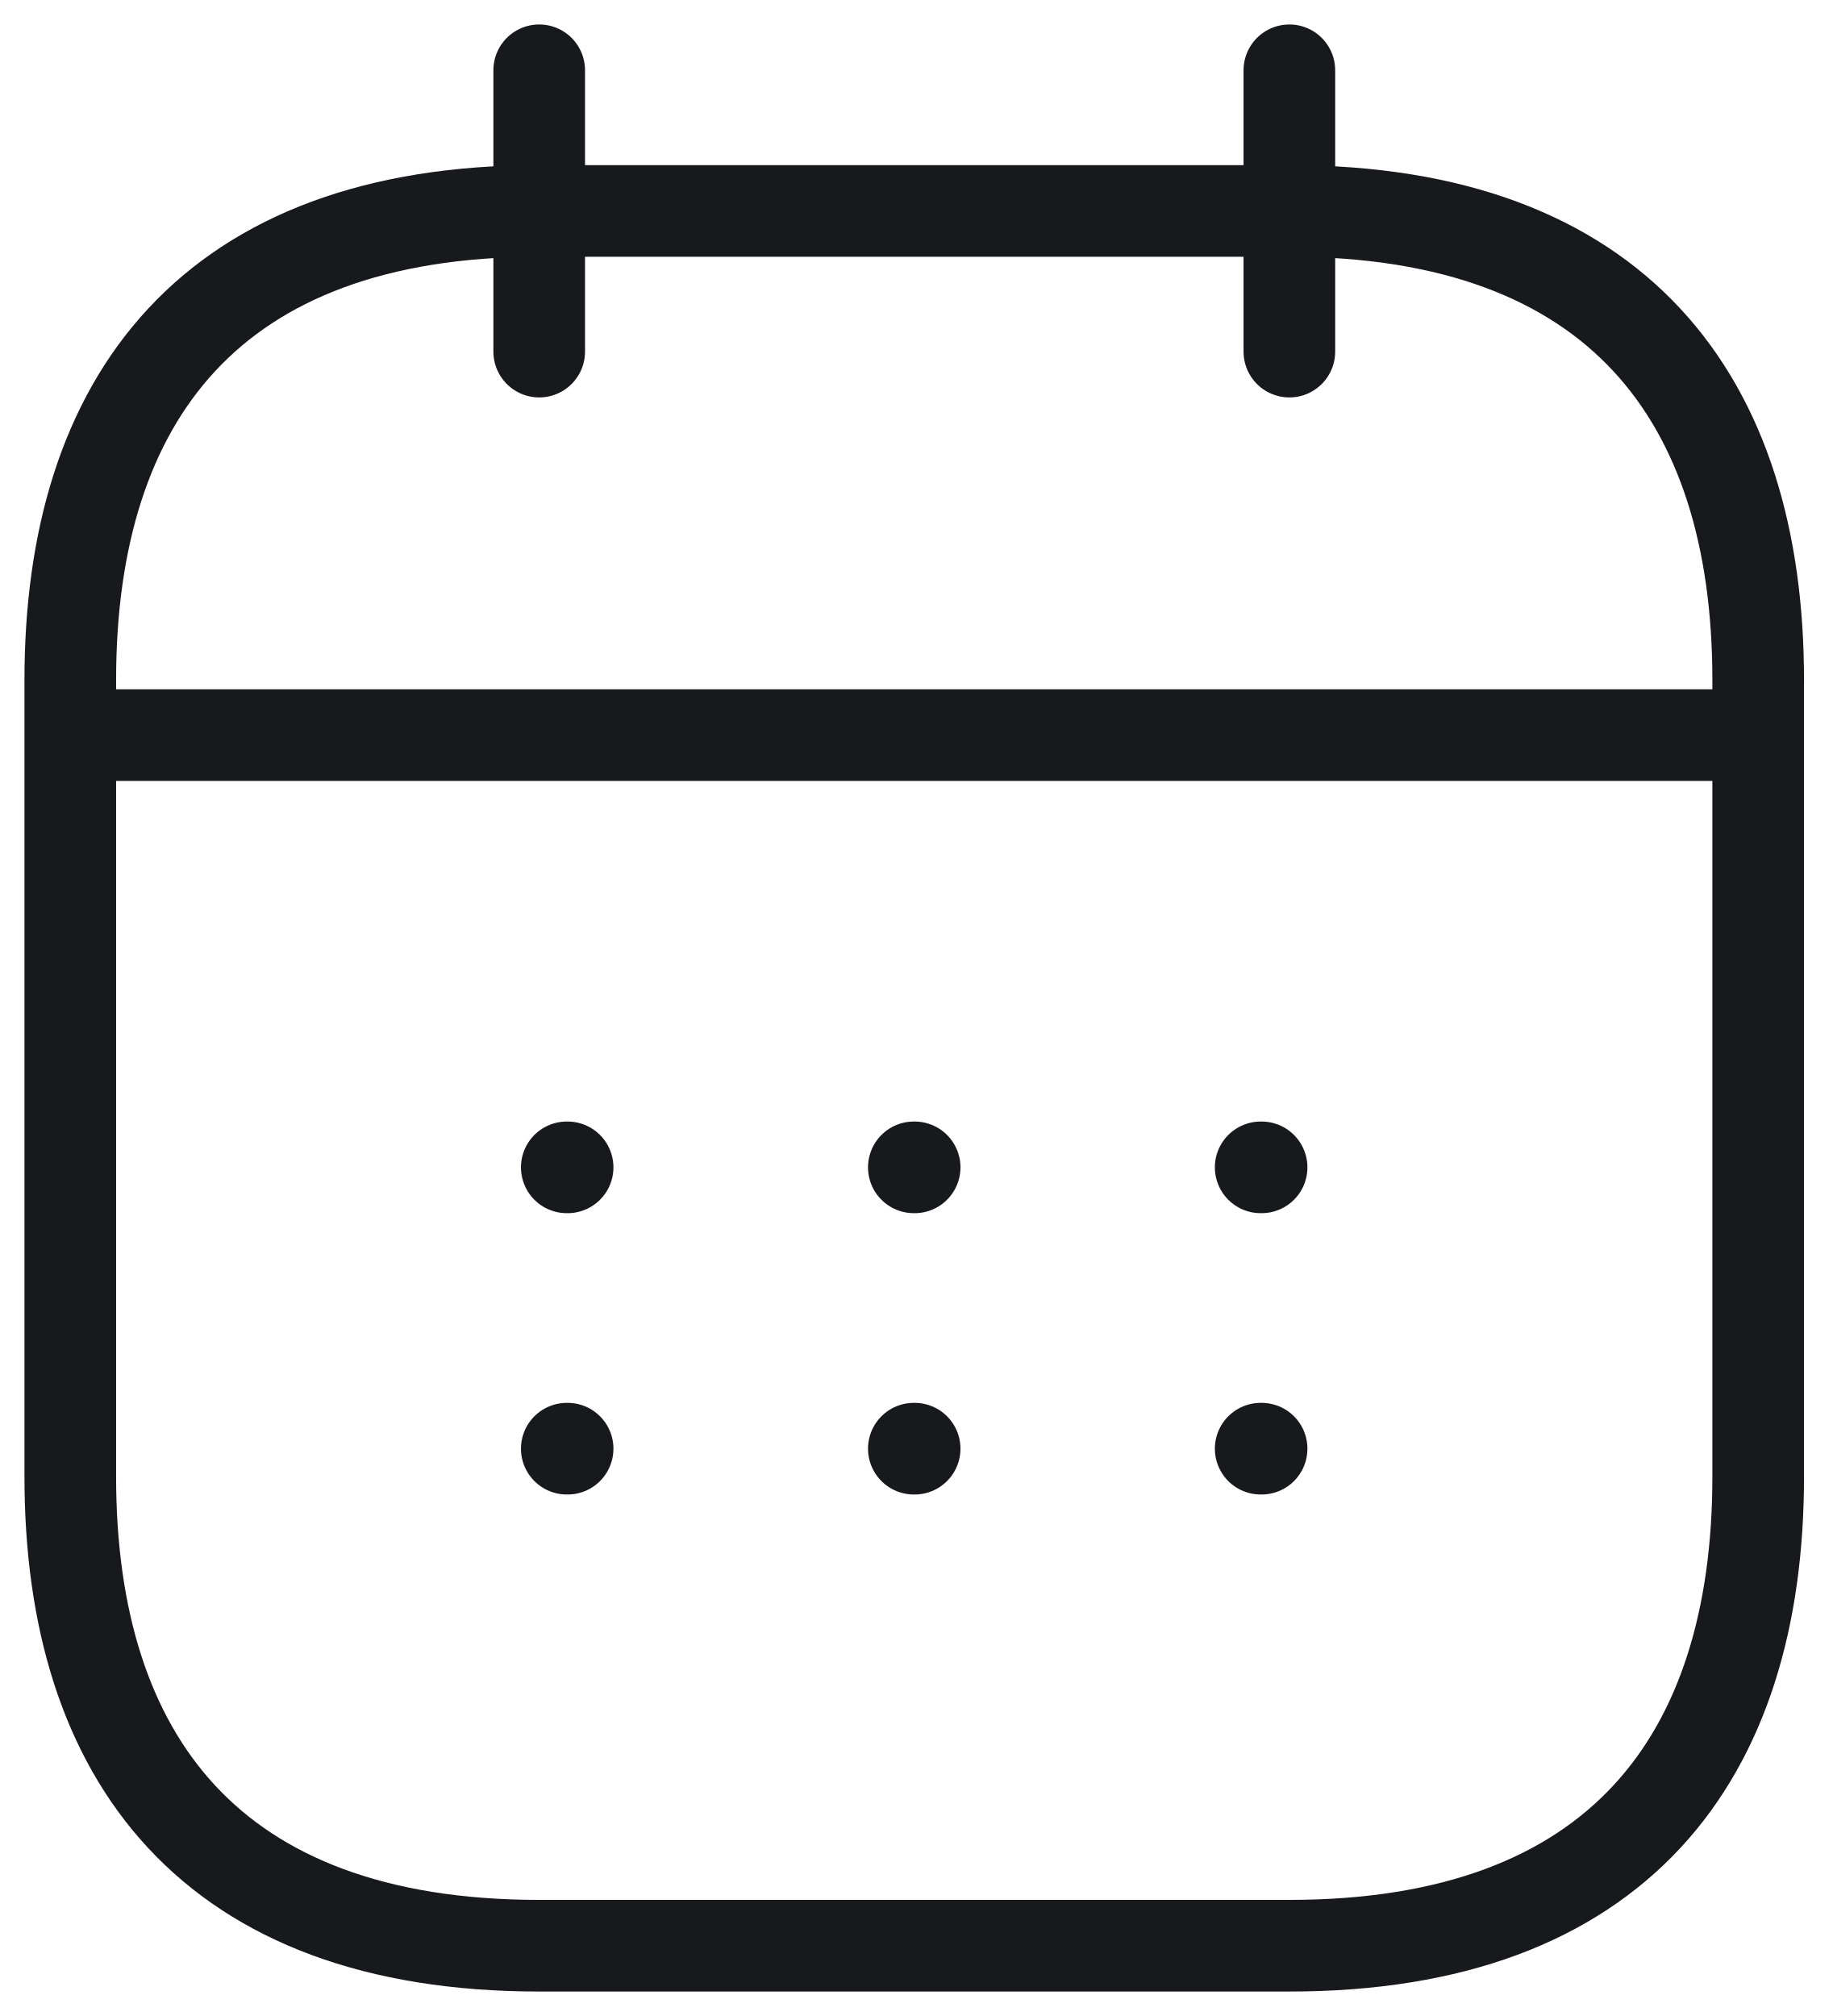
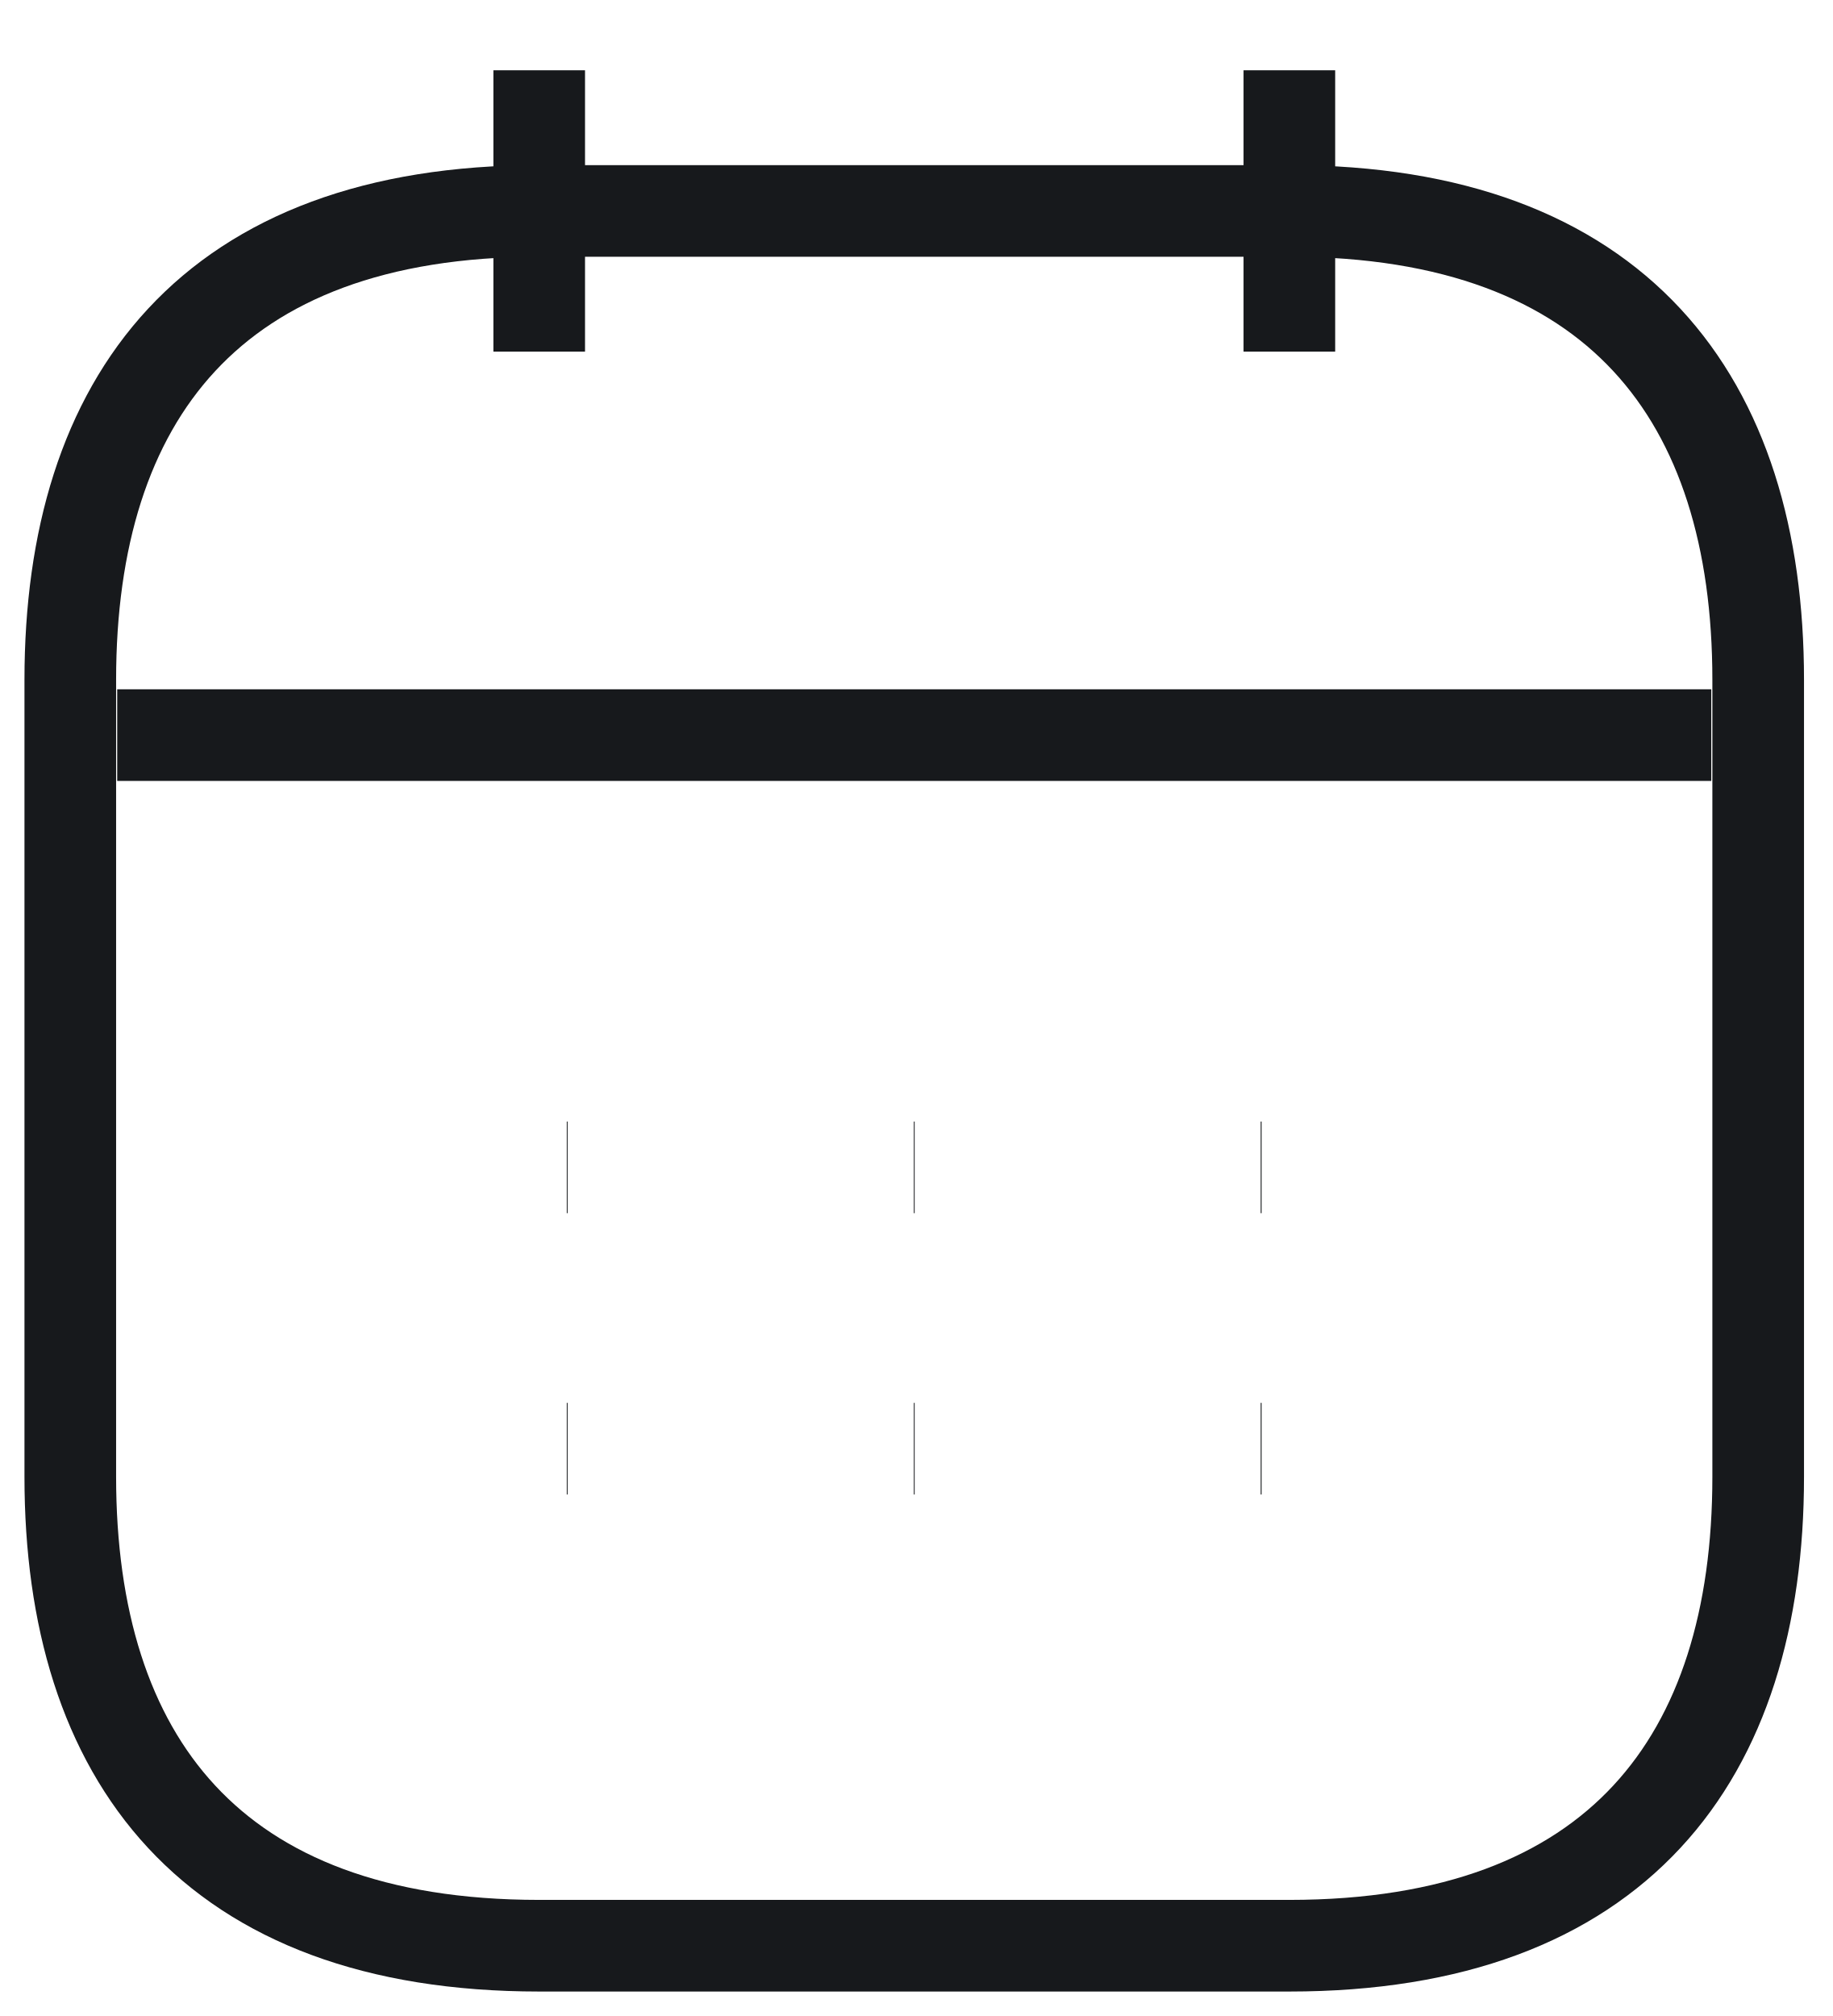
<svg xmlns="http://www.w3.org/2000/svg" width="20" height="22" viewBox="0 0 20 22" fill="none">
-   <path d="M5.884 0.767V3.837" stroke="#17191C" strokeWidth="1.5" stroke-miterlimit="10" stroke-linecap="round" stroke-linejoin="round" />
-   <path d="M14.07 0.767V3.837" stroke="#17191C" strokeWidth="1.5" stroke-miterlimit="10" stroke-linecap="round" stroke-linejoin="round" />
-   <path d="M1.279 8.022H18.674" stroke="#17191C" strokeWidth="1.5" stroke-miterlimit="10" stroke-linecap="round" stroke-linejoin="round" />
-   <path d="M19.186 7.419V16.116C19.186 19.186 17.651 21.233 14.07 21.233H5.884C2.302 21.233 0.767 19.186 0.767 16.116V7.419C0.767 4.349 2.302 2.302 5.884 2.302H14.07C17.651 2.302 19.186 4.349 19.186 7.419Z" stroke="#17191C" strokeWidth="1.5" stroke-miterlimit="10" stroke-linecap="round" stroke-linejoin="round" />
-   <path d="M13.757 12.739H13.767" stroke="#17191C" strokeWidth="1.5" stroke-linecap="round" stroke-linejoin="round" />
-   <path d="M13.757 15.809H13.767" stroke="#17191C" strokeWidth="1.5" stroke-linecap="round" stroke-linejoin="round" />
-   <path d="M9.972 12.739H9.981" stroke="#17191C" strokeWidth="1.5" stroke-linecap="round" stroke-linejoin="round" />
-   <path d="M9.972 15.809H9.981" stroke="#17191C" strokeWidth="1.5" stroke-linecap="round" stroke-linejoin="round" />
-   <path d="M6.185 12.739H6.194" stroke="#17191C" strokeWidth="1.5" stroke-linecap="round" stroke-linejoin="round" />
-   <path d="M6.185 15.809H6.194" stroke="#17191C" strokeWidth="1.5" stroke-linecap="round" stroke-linejoin="round" />
+   <path d="M5.884 0.767V3.837" stroke="#17191C" strokeWidth="1.5" strokeMiterlimit="10" strokeLinecap="round" strokeLinejoin="round" />
+   <path d="M14.07 0.767V3.837" stroke="#17191C" strokeWidth="1.5" strokeMiterlimit="10" strokeLinecap="round" strokeLinejoin="round" />
+   <path d="M1.279 8.022H18.674" stroke="#17191C" strokeWidth="1.5" strokeMiterlimit="10" strokeLinecap="round" strokeLinejoin="round" />
+   <path d="M19.186 7.419V16.116C19.186 19.186 17.651 21.233 14.07 21.233H5.884C2.302 21.233 0.767 19.186 0.767 16.116V7.419C0.767 4.349 2.302 2.302 5.884 2.302H14.07C17.651 2.302 19.186 4.349 19.186 7.419Z" stroke="#17191C" strokeWidth="1.5" strokeMiterlimit="10" strokeLinecap="round" strokeLinejoin="round" />
+   <path d="M13.757 12.739H13.767" stroke="#17191C" strokeWidth="1.5" strokeLinecap="round" strokeLinejoin="round" />
+   <path d="M13.757 15.809H13.767" stroke="#17191C" strokeWidth="1.5" strokeLinecap="round" strokeLinejoin="round" />
+   <path d="M9.972 12.739H9.981" stroke="#17191C" strokeWidth="1.5" strokeLinecap="round" strokeLinejoin="round" />
+   <path d="M9.972 15.809H9.981" stroke="#17191C" strokeWidth="1.5" strokeLinecap="round" strokeLinejoin="round" />
+   <path d="M6.185 12.739H6.194" stroke="#17191C" strokeWidth="1.5" strokeLinecap="round" strokeLinejoin="round" />
+   <path d="M6.185 15.809H6.194" stroke="#17191C" strokeWidth="1.5" strokeLinecap="round" strokeLinejoin="round" />
</svg>
